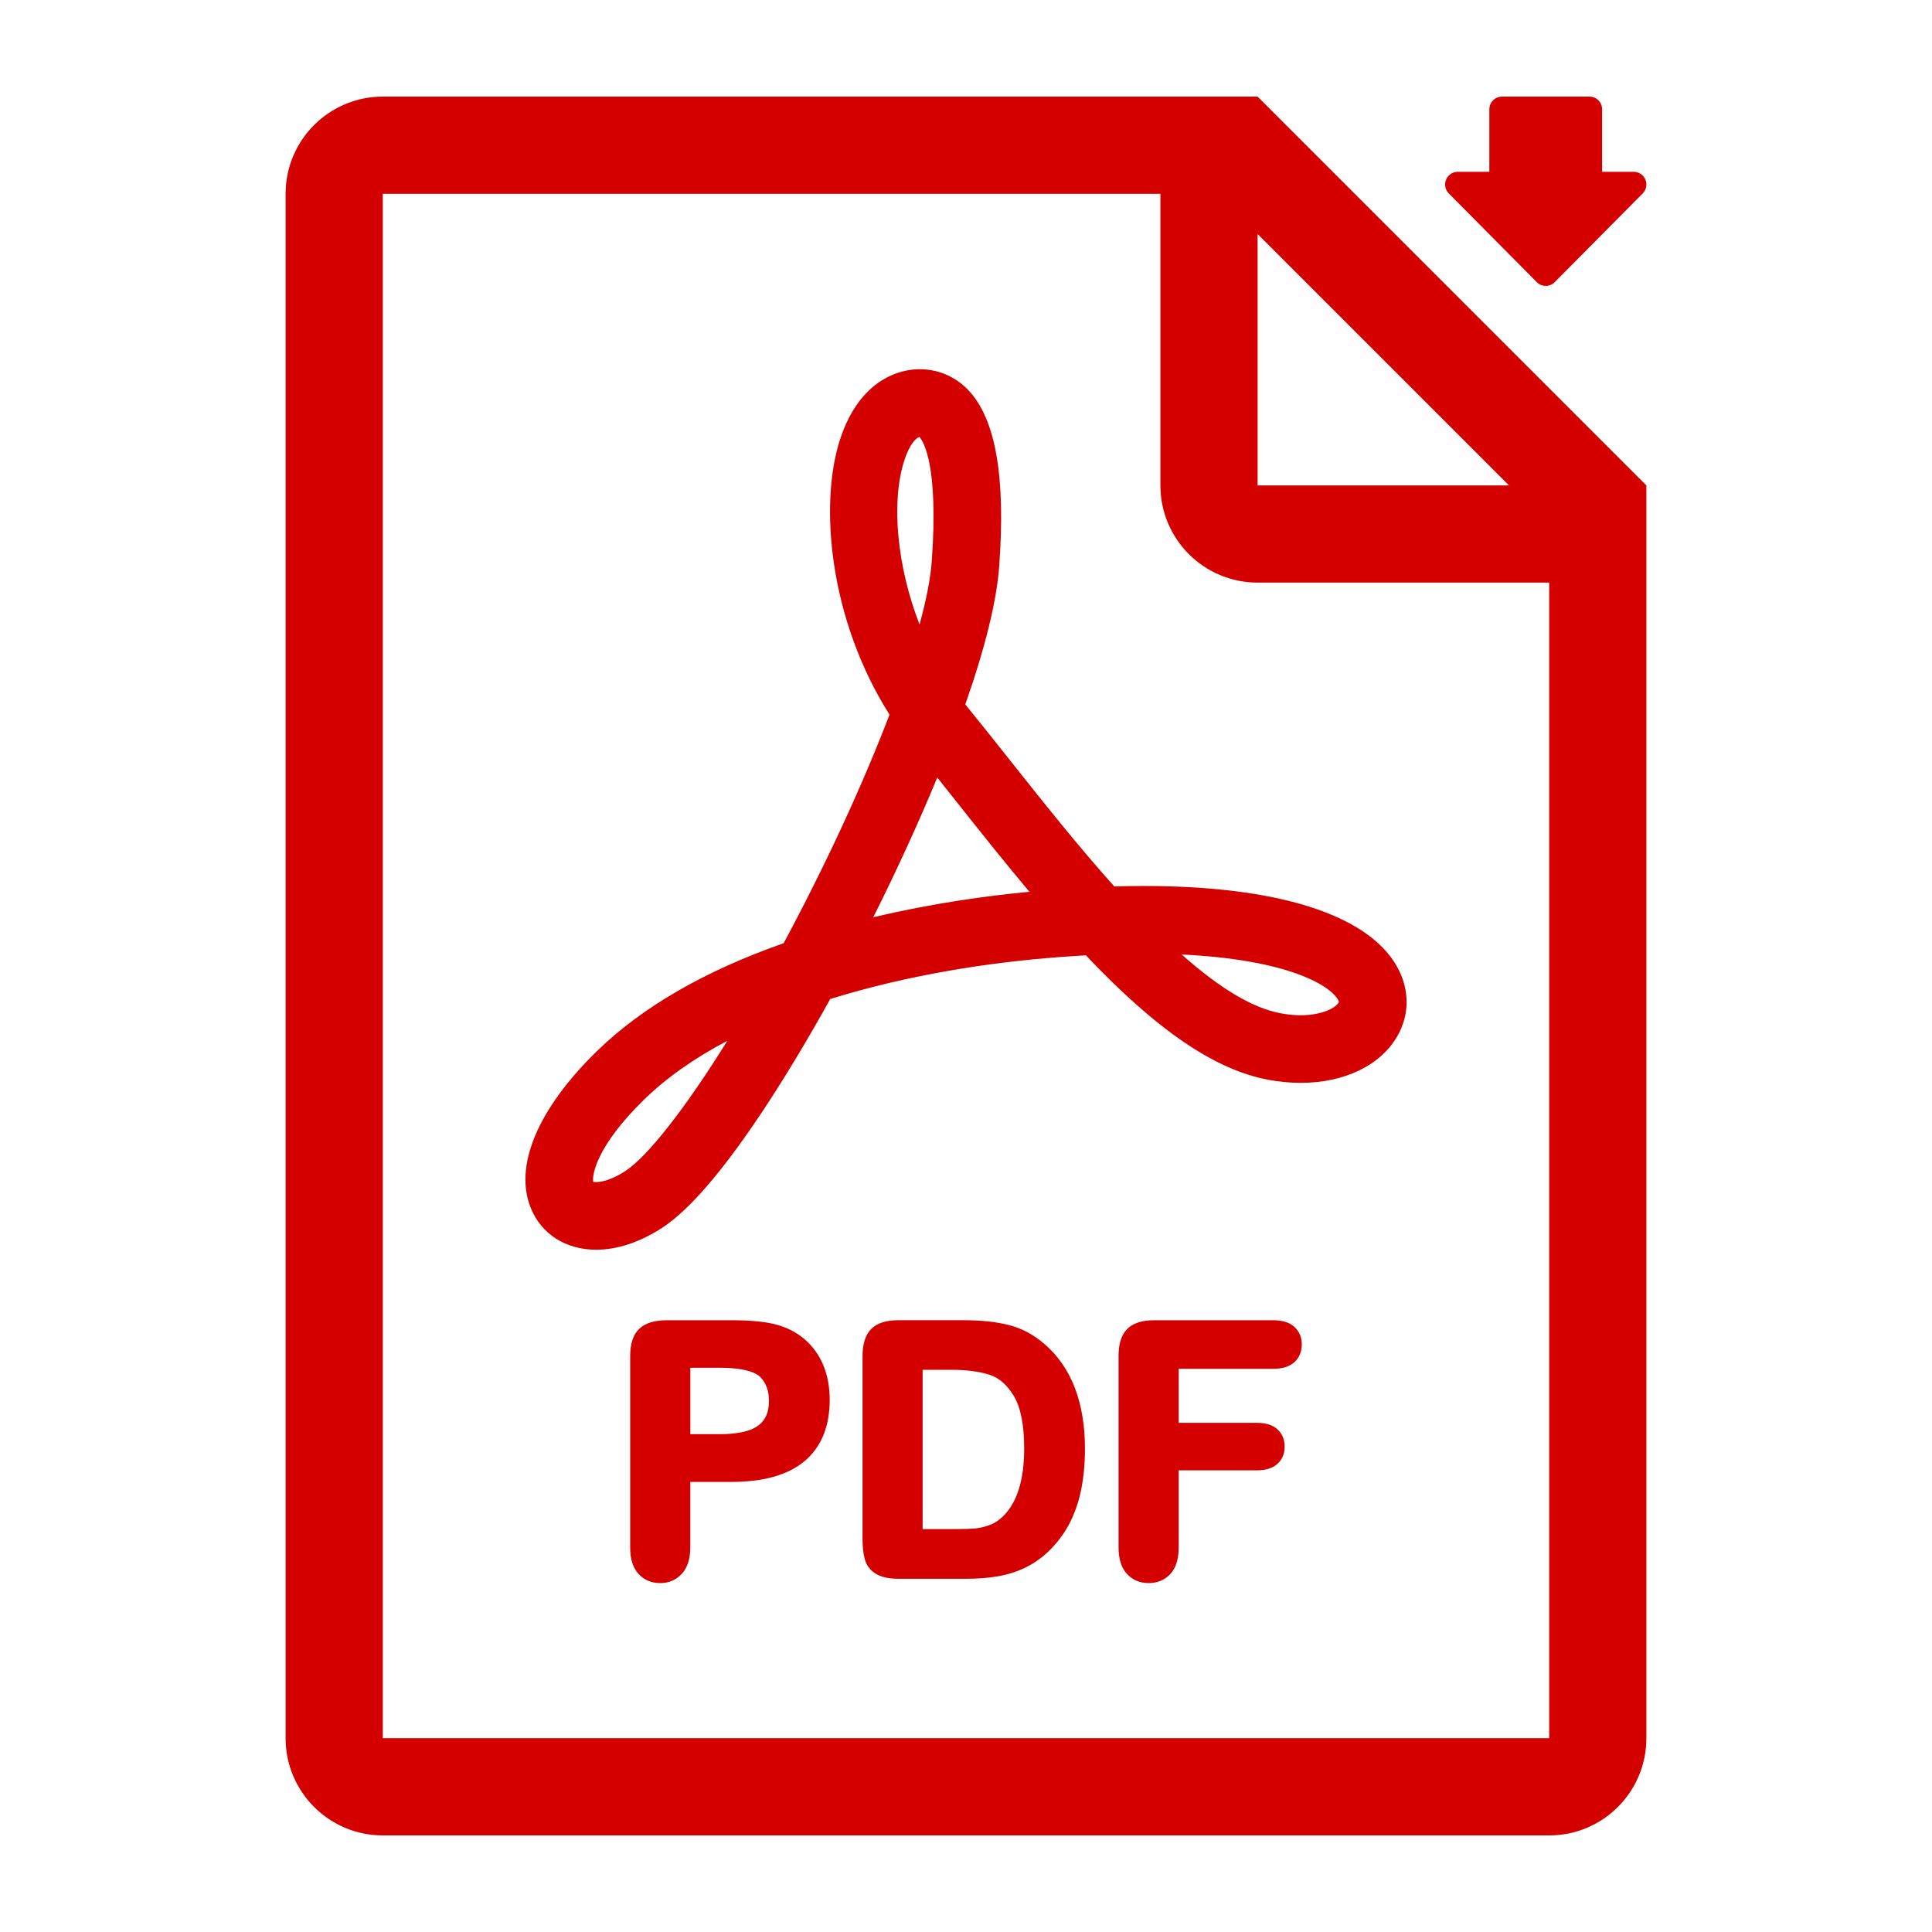
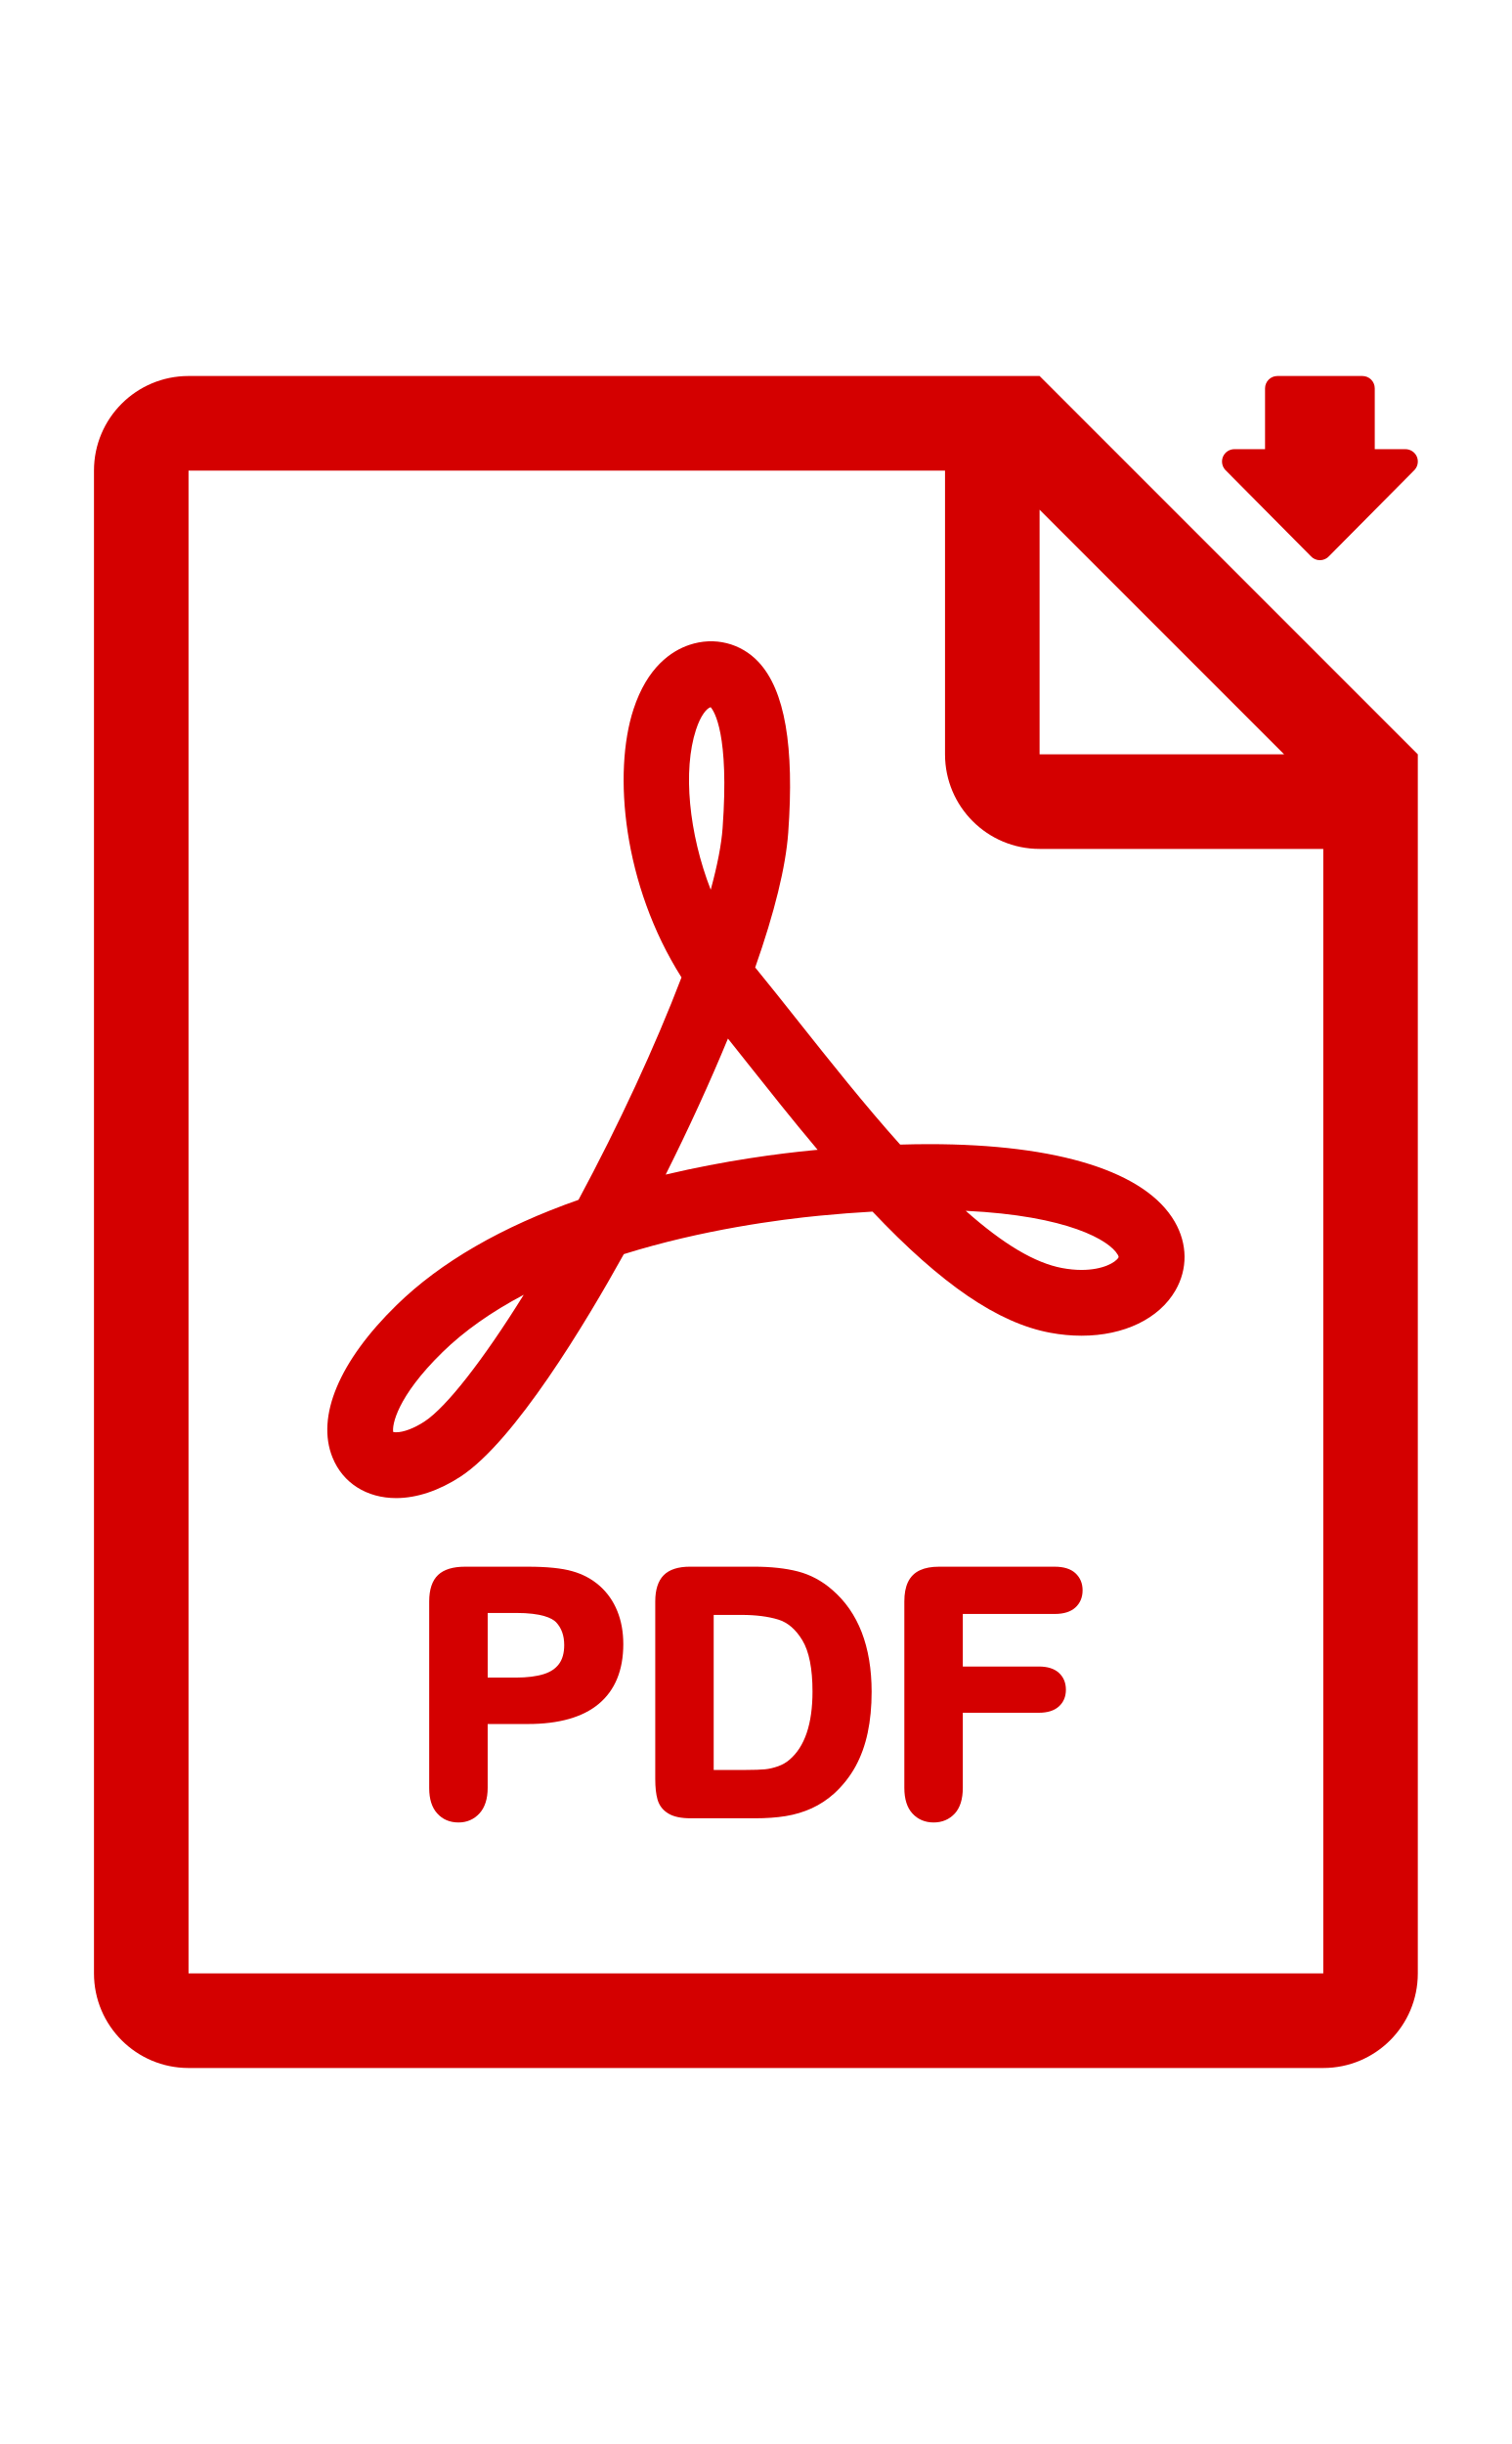
- <svg xmlns="http://www.w3.org/2000/svg" version="1.1" x="0px" y="0px" viewBox="0 0 100 100" enable-background="new 0 0 100 100" xml:space="preserve" id="svg16">
+ <svg xmlns="http://www.w3.org/2000/svg" version="1.1" x="0px" y="0px" viewBox="0 0 80.434 130" enable-background="new 0 0 100 100" xml:space="preserve" id="svg16" width="80.434" height="130">
  <defs id="defs20" />
-   <g id="g14" style="fill:#d40000">
+   <g id="g14" style="fill:#d40000" transform="translate(-9.783,15)">
    <path d="m 79.515,14.575 c 0.124,0.142 0.304,0.223 0.492,0.223 0.19,0 0.368,-0.081 0.494,-0.223 l 4.55,-4.588 C 85.223,9.792 85.265,9.516 85.159,9.279 85.051,9.044 84.815,8.892 84.556,8.892 H 82.925 V 5.658 C 82.926,5.294 82.633,5 82.269,5 h -4.523 c -0.364,0 -0.658,0.294 -0.658,0.658 v 3.234 h -1.63 c -0.259,0 -0.495,0.152 -0.601,0.387 -0.107,0.237 -0.063,0.513 0.108,0.708 z" id="path2" style="fill:#d40000" />
    <path d="m 57.676,45.883 c -1.881,-2.097 -3.739,-4.44 -5.412,-6.548 -0.789,-0.996 -1.544,-1.946 -2.25,-2.809 l -0.052,-0.063 c 1.034,-2.945 1.625,-5.355 1.757,-7.165 0.335,-4.611 -0.18,-7.581 -1.573,-9.078 -0.941,-1.013 -2.354,-1.366 -3.683,-0.919 -0.952,0.319 -2.241,1.174 -2.978,3.432 -1.098,3.366 -0.566,9.327 2.556,14.257 -1.393,3.648 -3.335,7.84 -5.48,11.831 -4.085,1.432 -7.341,3.315 -9.678,5.599 -3.053,2.98 -4.294,5.938 -3.406,8.114 0.547,1.348 1.812,2.152 3.383,2.152 1.094,0 2.277,-0.395 3.422,-1.141 2.891,-1.89 6.666,-8.187 8.691,-11.836 4.189,-1.308 8.325,-1.843 10.427,-2.046 0.951,-0.092 1.895,-0.165 2.804,-0.216 3.679,3.885 6.688,5.934 9.46,6.445 0.558,0.104 1.116,0.156 1.661,0.156 2.259,0 4.126,-0.901 4.997,-2.41 0.657,-1.14 0.644,-2.47 -0.037,-3.65 -1.538,-2.663 -6.18,-4.129 -13.071,-4.129 -0.496,10e-4 -1.008,0.008 -1.538,0.024 z M 32.364,60.615 c -0.547,0.357 -1.109,0.57 -1.505,0.57 -0.075,0 -0.126,-0.008 -0.155,-0.015 -0.069,-0.349 0.179,-1.858 2.624,-4.247 1.148,-1.122 2.6,-2.146 4.319,-3.052 -2.169,3.49 -4.121,5.985 -5.283,6.744 z M 46.811,23.82 c 0.255,-0.781 0.571,-1.134 0.768,-1.2 0.005,-0.001 0.009,-0.003 0.013,-0.004 0.19,0.214 0.998,1.437 0.636,6.431 -0.063,0.871 -0.275,1.972 -0.632,3.28 -1.168,-3.008 -1.489,-6.35 -0.785,-8.507 z m 6.251,22.361 c -1.862,0.179 -4.698,0.548 -7.862,1.297 1.227,-2.45 2.363,-4.933 3.312,-7.234 0.329,0.412 0.666,0.835 1.008,1.268 1.145,1.443 2.431,3.065 3.764,4.649 z m 16.189,5.558 c 0.052,0.09 0.051,0.126 0.038,0.15 -0.147,0.255 -0.812,0.66 -1.969,0.66 -0.323,0 -0.667,-0.033 -1.022,-0.099 -1.444,-0.267 -3.128,-1.265 -5.135,-3.045 5.446,0.26 7.647,1.573 8.088,2.334 z" id="path4" style="fill:#d40000" />
    <path d="m 65.093,5 h -45.28 c -2.775,0 -5.03,2.249 -5.03,5.031 v 79.938 c 0,2.779 2.255,5.031 5.03,5.031 h 60.373 c 2.781,0 5.03,-2.252 5.03,-5.031 V 25.124 Z m 0,7.113 13.011,13.011 H 65.093 Z M 80.187,89.969 H 19.813 V 10.031 h 40.249 v 15.093 c 0,2.779 2.25,5.031 5.03,5.031 h 15.094 v 59.814 z" id="path6" style="fill:#d40000" />
    <path d="M 41.688,69.355 C 41.277,68.992 40.784,68.728 40.224,68.573 39.671,68.415 38.879,68.335 37.87,68.335 h -3.349 c -0.637,0 -1.117,0.146 -1.428,0.437 -0.314,0.294 -0.475,0.77 -0.475,1.413 v 9.932 c 0,0.578 0.143,1.028 0.425,1.34 0.287,0.32 0.669,0.483 1.135,0.483 0.446,0 0.822,-0.163 1.116,-0.485 0.288,-0.316 0.435,-0.772 0.435,-1.355 v -3.397 h 2.141 c 1.653,0 2.923,-0.361 3.772,-1.074 0.864,-0.722 1.303,-1.79 1.303,-3.175 0,-0.645 -0.106,-1.235 -0.317,-1.755 -0.212,-0.527 -0.528,-0.978 -0.94,-1.344 z m -2.164,4.153 c -0.187,0.252 -0.454,0.429 -0.818,0.543 -0.387,0.12 -0.88,0.182 -1.468,0.182 H 35.73 v -3.438 h 1.508 c 1.359,0 1.91,0.271 2.129,0.492 0.292,0.312 0.434,0.711 0.434,1.218 0,0.418 -0.093,0.755 -0.277,1.003 z" id="path8" style="fill:#d40000" />
    <path d="M 54.059,69.565 C 53.516,69.09 52.902,68.761 52.234,68.588 51.584,68.42 50.796,68.334 49.895,68.334 h -3.401 c -0.629,0 -1.099,0.151 -1.398,0.451 -0.299,0.3 -0.451,0.77 -0.451,1.398 v 9.448 c 0,0.443 0.039,0.798 0.119,1.083 0.091,0.324 0.287,0.577 0.582,0.752 0.281,0.17 0.675,0.252 1.201,0.252 h 3.401 c 0.602,0 1.152,-0.039 1.635,-0.117 0.492,-0.08 0.959,-0.22 1.387,-0.415 0.432,-0.197 0.834,-0.463 1.199,-0.791 0.457,-0.42 0.838,-0.903 1.132,-1.438 0.291,-0.533 0.51,-1.138 0.648,-1.796 0.138,-0.652 0.208,-1.383 0.208,-2.17 -10e-4,-2.408 -0.708,-4.234 -2.098,-5.426 z m -2.273,9.037 c -0.169,0.147 -0.372,0.265 -0.604,0.348 -0.243,0.086 -0.479,0.141 -0.704,0.162 -0.237,0.022 -0.572,0.034 -0.996,0.034 H 47.754 V 70.9 h 1.473 c 0.771,0 1.432,0.084 1.966,0.249 0.499,0.152 0.929,0.521 1.278,1.099 0.358,0.591 0.54,1.508 0.54,2.727 0,1.719 -0.411,2.938 -1.225,3.627 z" id="path10" style="fill:#d40000" />
    <path d="m 65.899,68.335 h -6.152 c -0.41,0 -0.742,0.061 -1.014,0.186 -0.291,0.132 -0.508,0.347 -0.646,0.64 -0.128,0.274 -0.19,0.609 -0.19,1.024 v 9.914 c 0,0.597 0.146,1.056 0.431,1.364 0.291,0.316 0.671,0.477 1.129,0.477 0.449,0 0.826,-0.158 1.12,-0.471 0.286,-0.309 0.431,-0.77 0.431,-1.37 v -3.995 h 4.048 c 0.453,0 0.808,-0.109 1.053,-0.326 0.255,-0.225 0.384,-0.527 0.384,-0.899 0,-0.371 -0.126,-0.674 -0.376,-0.9 -0.243,-0.222 -0.6,-0.334 -1.061,-0.334 H 61.008 V 70.849 H 65.9 c 0.479,0 0.848,-0.115 1.097,-0.343 0.255,-0.232 0.384,-0.541 0.384,-0.918 0,-0.369 -0.129,-0.675 -0.385,-0.911 -0.252,-0.228 -0.62,-0.342 -1.097,-0.342 z" id="path12" style="fill:#d40000" />
  </g>
</svg>
